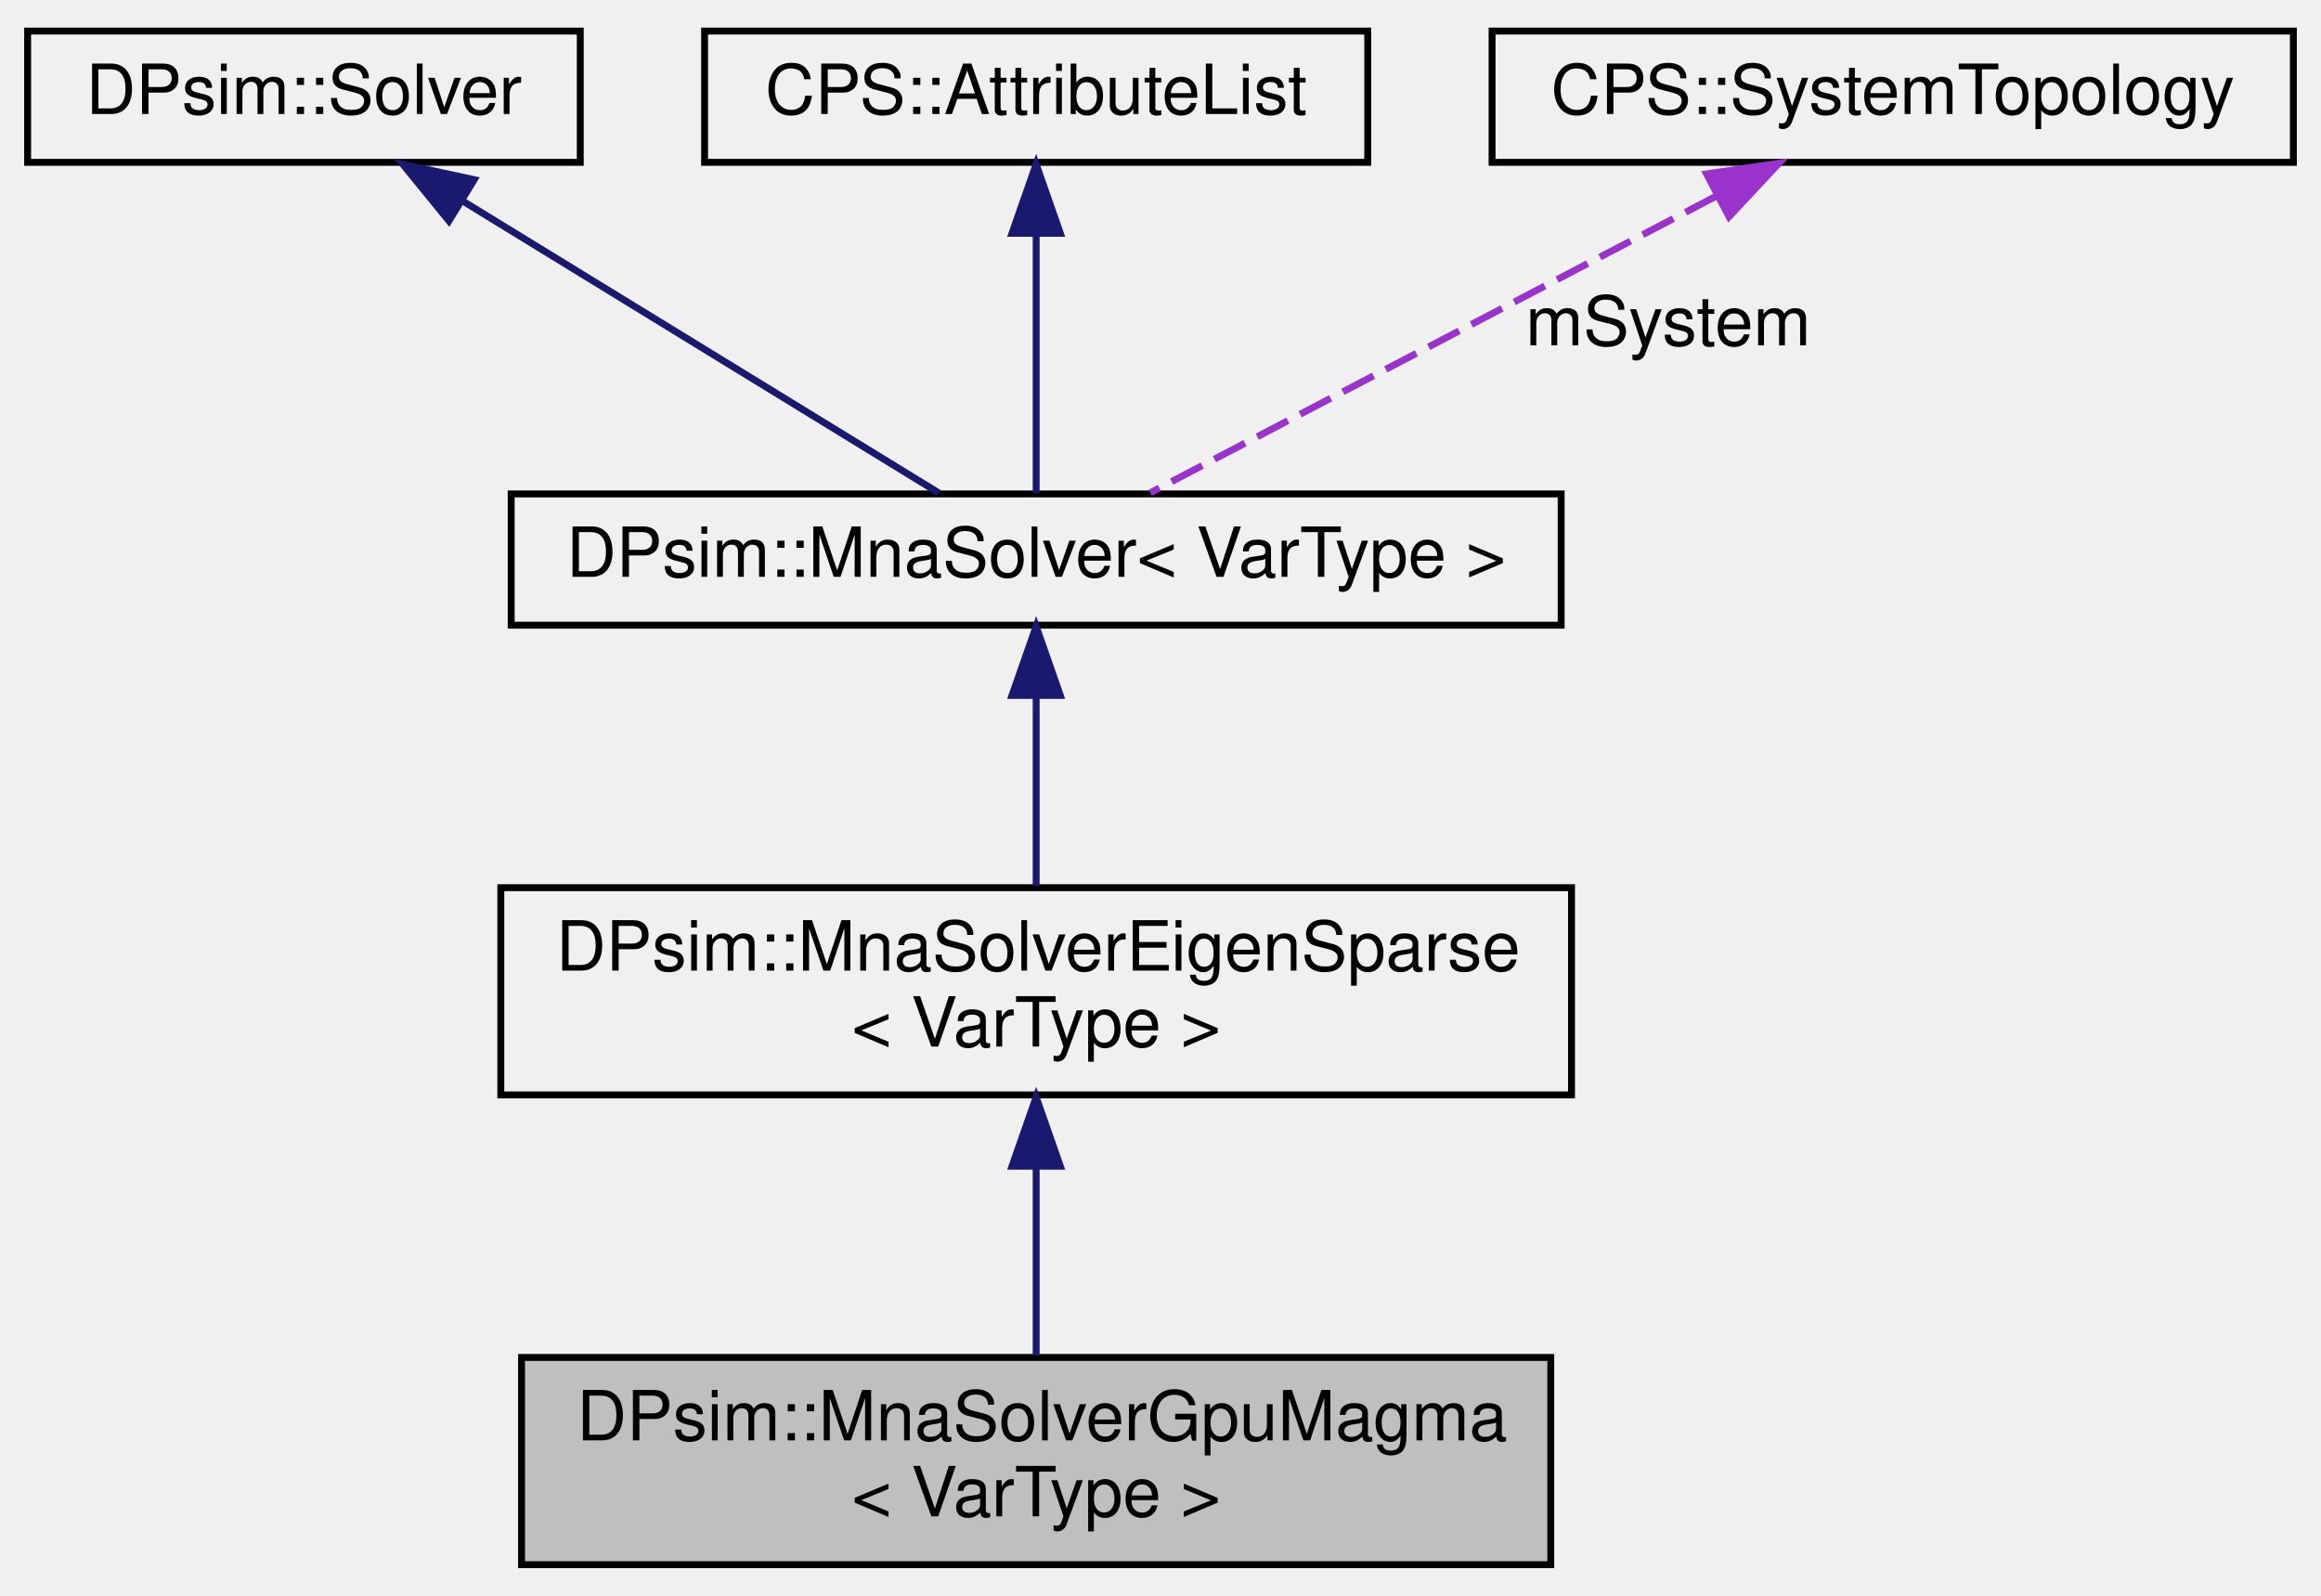
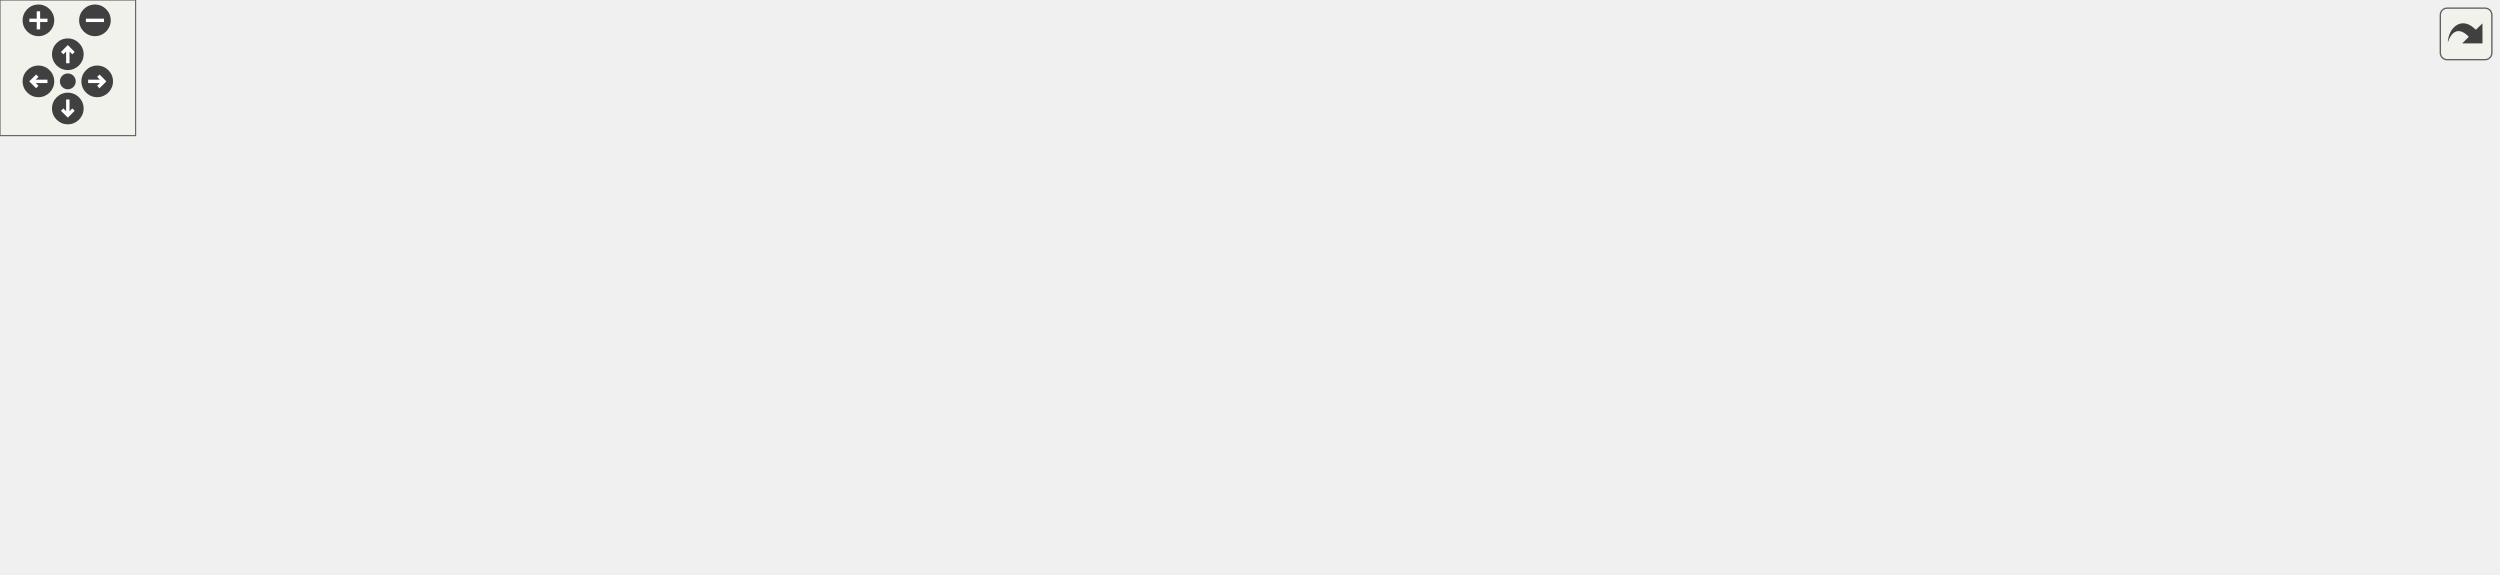
- <svg xmlns="http://www.w3.org/2000/svg" xmlns:xlink="http://www.w3.org/1999/xlink" width="336pt" height="231pt" viewBox="0.00 0.00 336.00 231.00">
-   <g id="graph0" class="graph" transform="scale(1 1) rotate(0) translate(4 227)">
-     <g id="node1" class="node">
-       <g id="a_node1">
-         <a xlink:title=" ">
-           <polygon fill="#bfbfbf" stroke="black" points="71.5,-0.5 71.5,-30.5 220.5,-30.5 220.5,-0.5 71.5,-0.5" />
-           <text text-anchor="start" x="79.5" y="-18.5" font-family="Helvetica" font-size="10.00">DPsim::MnaSolverGpuMagma</text>
-           <text text-anchor="middle" x="146" y="-7.5" font-family="Helvetica" font-size="10.00">&lt; VarType &gt;</text>
-         </a>
-       </g>
-     </g>
-     <g id="node2" class="node">
-       <g id="a_node2">
-         <a xlink:href="class_d_psim_1_1_mna_solver_eigen_sparse.html" target="_top" xlink:title="Solver class using Modified Nodal Analysis (MNA).">
-           <polygon fill="none" stroke="black" points="68.5,-68.5 68.5,-98.5 223.5,-98.5 223.5,-68.5 68.5,-68.5" />
-           <text text-anchor="start" x="76.5" y="-86.5" font-family="Helvetica" font-size="10.00">DPsim::MnaSolverEigenSparse</text>
-           <text text-anchor="middle" x="146" y="-75.5" font-family="Helvetica" font-size="10.00">&lt; VarType &gt;</text>
-         </a>
-       </g>
-     </g>
-     <g id="edge1" class="edge">
-       <path fill="none" stroke="midnightblue" d="M146,-58.03C146,-48.86 146,-38.74 146,-30.79" />
-       <polygon fill="midnightblue" stroke="midnightblue" points="142.5,-58.18 146,-68.18 149.5,-58.18 142.5,-58.18" />
-     </g>
-     <g id="node3" class="node">
-       <g id="a_node3">
-         <a xlink:href="class_d_psim_1_1_mna_solver.html" target="_top" xlink:title="Solver class using Modified Nodal Analysis (MNA).">
-           <polygon fill="none" stroke="black" points="70,-136.5 70,-155.5 222,-155.5 222,-136.5 70,-136.5" />
-           <text text-anchor="middle" x="146" y="-143.5" font-family="Helvetica" font-size="10.00">DPsim::MnaSolver&lt; VarType &gt;</text>
-         </a>
-       </g>
-     </g>
-     <g id="edge2" class="edge">
-       <path fill="none" stroke="midnightblue" d="M146,-126.22C146,-117.36 146,-106.96 146,-98.76" />
-       <polygon fill="midnightblue" stroke="midnightblue" points="142.5,-126.33 146,-136.33 149.5,-126.33 142.5,-126.33" />
-     </g>
-     <g id="node4" class="node">
-       <g id="a_node4">
-         <a xlink:href="class_d_psim_1_1_solver.html" target="_top" xlink:title="Base class for more specific solvers such as MNA, ODE or IDA.">
-           <polygon fill="none" stroke="black" points="0,-203.5 0,-222.5 80,-222.5 80,-203.5 0,-203.5" />
-           <text text-anchor="middle" x="40" y="-210.5" font-family="Helvetica" font-size="10.00">DPsim::Solver</text>
-         </a>
-       </g>
-     </g>
-     <g id="edge3" class="edge">
-       <path fill="none" stroke="midnightblue" d="M62.92,-197.94C83.92,-185.07 114.32,-166.43 131.93,-155.63" />
-       <polygon fill="midnightblue" stroke="midnightblue" points="60.99,-195.02 54.3,-203.23 64.65,-200.99 60.99,-195.02" />
-     </g>
-     <g id="node5" class="node">
-       <g id="a_node5">
-         <a xlink:href="class_c_p_s_1_1_attribute_list.html" target="_top" xlink:title="Base class of objects having attributes to access member variables.">
-           <polygon fill="none" stroke="black" points="98,-203.5 98,-222.5 194,-222.5 194,-203.5 98,-203.5" />
-           <text text-anchor="middle" x="146" y="-210.5" font-family="Helvetica" font-size="10.00">CPS::AttributeList</text>
-         </a>
-       </g>
-     </g>
-     <g id="edge4" class="edge">
-       <path fill="none" stroke="midnightblue" d="M146,-193.04C146,-180.67 146,-165.12 146,-155.63" />
-       <polygon fill="midnightblue" stroke="midnightblue" points="142.5,-193.23 146,-203.23 149.5,-193.23 142.5,-193.23" />
-     </g>
-     <g id="node6" class="node">
-       <g id="a_node6">
-         <a xlink:href="class_c_p_s_1_1_system_topology.html" target="_top" xlink:title=" ">
-           <polygon fill="none" stroke="black" points="212,-203.5 212,-222.5 328,-222.5 328,-203.5 212,-203.5" />
-           <text text-anchor="middle" x="270" y="-210.5" font-family="Helvetica" font-size="10.00">CPS::SystemTopology</text>
-         </a>
-       </g>
-     </g>
-     <g id="edge5" class="edge">
-       <path fill="none" stroke="#9a32cd" stroke-dasharray="5,2" d="M244.44,-198.6C219.89,-185.73 183.51,-166.66 162.53,-155.67" />
-       <polygon fill="#9a32cd" stroke="#9a32cd" points="243.05,-201.83 253.53,-203.37 246.3,-195.63 243.05,-201.83" />
-       <text text-anchor="middle" x="237.5" y="-177" font-family="Helvetica" font-size="10.00"> mSystem</text>
+ <svg xmlns="http://www.w3.org/2000/svg" xmlns:xlink="http://www.w3.org/1999/xlink" id="main" version="1.1" xml:space="preserve">
+   <style type="text/css">
+ .edge:hover path { stroke: red; }
+ .edge:hover polygon { stroke: red; fill: red; }
+ </style>
+   <defs>
+     <circle id="rim" cx="0" cy="0" r="7" />
+     <circle id="rim2" cx="0" cy="0" r="3.5" />
+     <g id="zoomPlus">
+       <use xlink:href="#rim" fill="#404040">
+         <set attributeName="fill" to="#808080" begin="zoomplus.mouseover" end="zoomplus.mouseout" />
+       </use>
+       <path d="M-4,0h8M0,-4v8" fill="none" stroke="white" stroke-width="1.5" pointer-events="none" />
+     </g>
+     <g id="zoomMin">
+       <use xlink:href="#rim" fill="#404040">
+         <set attributeName="fill" to="#808080" begin="zoomminus.mouseover" end="zoomminus.mouseout" />
+       </use>
+       <path d="M-4,0h8" fill="none" stroke="white" stroke-width="1.5" pointer-events="none" />
+     </g>
+     <g id="dirArrow">
+       <path fill="none" stroke="white" stroke-width="1.5" d="M0,-3.0v7 M-2.5,-0.5L0,-3.0L2.5,-0.5" />
+     </g>
+     <g id="resetDef">
+       <use xlink:href="#rim2" fill="#404040">
+         <set attributeName="fill" to="#808080" begin="reset.mouseover" end="reset.mouseout" />
+       </use>
+     </g>
+   </defs>
+   <svg id="graph" class="graph">
+     <g id="viewport">
+       <g id="node1" class="node">
+         <g id="a_node1">
+           <a xlink:title=" ">
+             <polygon fill="#bfbfbf" stroke="black" points="956,-112 956,-142 1105,-142 1105,-112 956,-112" />
+             <text text-anchor="start" x="964" y="-130" font-family="Helvetica" font-size="10.00">DPsim::MnaSolverGpuMagma</text>
+             <text text-anchor="middle" x="1030.5" y="-119" font-family="Helvetica" font-size="10.00">&lt; VarType &gt;</text>
+           </a>
+         </g>
+       </g>
+       <g id="node2" class="node">
+         <g id="a_node2">
+           <a xlink:href="class_d_psim_1_1_mna_solver_eigen_sparse.html" target="_top" xlink:title="Solver class using Modified Nodal Analysis (MNA).">
+             <polygon fill="none" stroke="black" points="764,-112 764,-142 919,-142 919,-112 764,-112" />
+             <text text-anchor="start" x="772" y="-130" font-family="Helvetica" font-size="10.00">DPsim::MnaSolverEigenSparse</text>
+             <text text-anchor="middle" x="841.5" y="-119" font-family="Helvetica" font-size="10.00">&lt; VarType &gt;</text>
+           </a>
+         </g>
+       </g>
+       <g id="edge1" class="edge">
+         <path fill="none" stroke="midnightblue" d="M929.39,-127C938.2,-127 947.08,-127 955.74,-127" />
+         <polygon fill="midnightblue" stroke="midnightblue" points="929.1,-123.5 919.1,-127 929.1,-130.5 929.1,-123.5" />
+       </g>
+       <g id="node3" class="node">
+         <g id="a_node3">
+           <a xlink:href="class_d_psim_1_1_mna_solver.html" target="_top" xlink:title="Solver class using Modified Nodal Analysis (MNA).">
+             <polygon fill="none" stroke="black" points="575,-117.5 575,-136.5 727,-136.5 727,-117.5 575,-117.5" />
+             <text text-anchor="middle" x="651" y="-124.5" font-family="Helvetica" font-size="10.00">DPsim::MnaSolver&lt; VarType &gt;</text>
+           </a>
+         </g>
+       </g>
+       <g id="edge2" class="edge">
+         <path fill="none" stroke="midnightblue" d="M737.06,-127C745.99,-127 755.04,-127 763.87,-127" />
+         <polygon fill="midnightblue" stroke="midnightblue" points="737.04,-123.5 727.04,-127 737.04,-130.5 737.04,-123.5" />
+       </g>
+       <g id="node4" class="node">
+         <g id="a_node4">
+           <a xlink:href="class_d_psim_1_1_solver.html" target="_top" xlink:title="Base class for more specific solvers such as MNA, ODE or IDA.">
+             <polygon fill="none" stroke="black" points="360.5,-174.5 360.5,-193.5 440.5,-193.5 440.5,-174.5 360.5,-174.5" />
+             <text text-anchor="middle" x="400.5" y="-181.5" font-family="Helvetica" font-size="10.00">DPsim::Solver</text>
+           </a>
+         </g>
+       </g>
+       <g id="edge3" class="edge">
+         <path fill="none" stroke="midnightblue" d="M450.6,-174.15C481.26,-167.86 521.52,-159.34 557,-151 575.99,-146.54 597.05,-141.14 614.32,-136.6" />
+         <polygon fill="midnightblue" stroke="midnightblue" points="449.68,-170.76 440.59,-176.19 451.09,-177.62 449.68,-170.76" />
+       </g>
+       <g id="node5" class="node">
+         <g id="a_node5">
+           <a xlink:href="class_c_p_s_1_1_attribute_list.html" target="_top" xlink:title="Base class of objects having attributes to access member variables.">
+             <polygon fill="none" stroke="black" points="352.5,-136.5 352.5,-155.5 448.5,-155.5 448.5,-136.5 352.5,-136.5" />
+             <text text-anchor="middle" x="400.5" y="-143.5" font-family="Helvetica" font-size="10.00">CPS::AttributeList</text>
+           </a>
+         </g>
+       </g>
+       <g id="edge4" class="edge">
+         <path fill="none" stroke="midnightblue" d="M458.9,-141.61C493.36,-138.98 537.59,-135.59 574.82,-132.75" />
+         <polygon fill="midnightblue" stroke="midnightblue" points="458.24,-138.15 448.53,-142.4 458.77,-145.13 458.24,-138.15" />
+       </g>
+       <g id="node6" class="node">
+         <g id="a_node6">
+           <a xlink:href="class_c_p_s_1_1_system_topology.html" target="_top" xlink:title=" ">
+             <polygon fill="none" stroke="black" points="342.5,-98.5 342.5,-117.5 458.5,-117.5 458.5,-98.5 342.5,-98.5" />
+             <text text-anchor="middle" x="400.5" y="-105.5" font-family="Helvetica" font-size="10.00">CPS::SystemTopology</text>
+           </a>
+         </g>
+       </g>
+       <g id="edge5" class="edge">
+         <path fill="none" stroke="#9a32cd" stroke-dasharray="5,2" d="M468.99,-112.55C496.32,-114.45 528.17,-116.74 557,-119 562.82,-119.46 568.84,-119.94 574.89,-120.44" />
+         <polygon fill="#9a32cd" stroke="#9a32cd" points="468.97,-109.04 458.75,-111.84 468.48,-116.02 468.97,-109.04" />
+         <text text-anchor="middle" x="519" y="-122" font-family="Helvetica" font-size="10.00"> mSystem</text>
+       </g>
+       <g id="node7" class="node">
+         <g id="a_node7">
+           <a xlink:href="class_c_p_s_1_1_attribute.html" target="_top" xlink:title=" ">
+             <polygon fill="none" stroke="black" points="338,-60.5 338,-79.5 463,-79.5 463,-60.5 338,-60.5" />
+             <text text-anchor="middle" x="400.5" y="-67.5" font-family="Helvetica" font-size="10.00">CPS::Attribute&lt; Matrix &gt;</text>
+           </a>
+         </g>
+       </g>
+       <g id="edge6" class="edge">
+         <path fill="none" stroke="#9a32cd" stroke-dasharray="5,2" d="M473.13,-80.98C499.63,-85.55 529.83,-91.35 557,-98 579.34,-103.47 604.19,-111.31 622.58,-117.46" />
+         <polygon fill="#9a32cd" stroke="#9a32cd" points="473.61,-77.52 463.17,-79.3 472.44,-84.42 473.61,-77.52" />
+         <text text-anchor="middle" x="519" y="-101" font-family="Helvetica" font-size="10.00"> mLeftSideVector</text>
+       </g>
+       <g id="node8" class="node">
+         <g id="a_node8">
+           <a xlink:href="class_c_p_s_1_1_attribute_base.html" target="_top" xlink:title=" ">
+             <polygon fill="none" stroke="black" points="2.5,-97.5 2.5,-116.5 105.5,-116.5 105.5,-97.5 2.5,-97.5" />
+             <text text-anchor="middle" x="54" y="-104.5" font-family="Helvetica" font-size="10.00">CPS::AttributeBase</text>
+           </a>
+         </g>
+       </g>
+       <g id="edge7" class="edge">
+         <path fill="none" stroke="midnightblue" d="M116.04,-103.73C169.88,-100.43 250.38,-94.43 320,-85 330.86,-83.53 342.48,-81.56 353.39,-79.54" />
+         <polygon fill="midnightblue" stroke="midnightblue" points="115.74,-100.25 105.97,-104.34 116.16,-107.23 115.74,-100.25" />
+       </g>
+       <g id="node10" class="node">
+         <g id="a_node10">
+           <a xlink:href="class_c_p_s_1_1_attribute.html" target="_top" xlink:title=" ">
+             <polygon fill="none" stroke="black" points="147,-60.5 147,-79.5 251,-79.5 251,-60.5 147,-60.5" />
+             <text text-anchor="middle" x="199" y="-67.5" font-family="Helvetica" font-size="10.00">CPS::Attribute&lt; T &gt;</text>
+           </a>
+         </g>
+       </g>
+       <g id="edge10" class="edge">
+         <path fill="none" stroke="midnightblue" d="M101.58,-94.95C120.77,-89.98 142.71,-84.31 160.8,-79.62" />
+         <polygon fill="midnightblue" stroke="midnightblue" points="100.63,-91.58 91.83,-97.47 102.38,-98.36 100.63,-91.58" />
+       </g>
+       <g id="node9" class="node">
+         <g id="a_node9">
+           <a xlink:title=" ">
+             <polygon fill="none" stroke="#bfbfbf" points="145,-0.5 145,-41.5 253,-41.5 253,-0.5 145,-0.5" />
+             <text text-anchor="start" x="153" y="-29.5" font-family="Helvetica" font-size="10.00">std::enable_shared</text>
+             <text text-anchor="start" x="153" y="-18.5" font-family="Helvetica" font-size="10.00">_from_this&lt; Attribute</text>
+             <text text-anchor="middle" x="199" y="-7.5" font-family="Helvetica" font-size="10.00">&lt; Matrix &gt; &gt;</text>
+           </a>
+         </g>
+       </g>
+       <g id="edge8" class="edge">
+         <path fill="none" stroke="midnightblue" d="M262.94,-36.46C294.98,-44.33 332.91,-53.65 360.66,-60.46" />
+         <polygon fill="midnightblue" stroke="midnightblue" points="263.75,-33.05 253.2,-34.07 262.08,-39.85 263.75,-33.05" />
+       </g>
+       <g id="edge9" class="edge">
+         <path fill="none" stroke="orange" stroke-dasharray="5,2" d="M261.29,-70C285.6,-70 313.5,-70 337.85,-70" />
+         <polygon fill="orange" stroke="orange" points="261.12,-66.5 251.12,-70 261.12,-73.5 261.12,-66.5" />
+         <text text-anchor="middle" x="295.5" y="-73" font-family="Helvetica" font-size="10.00"> &lt; Matrix &gt;</text>
+       </g>
+       <g id="node11" class="node">
+         <g id="a_node11">
+           <a xlink:title=" ">
+             <polygon fill="none" stroke="#bfbfbf" points="0,-37.5 0,-78.5 108,-78.5 108,-37.5 0,-37.5" />
+             <text text-anchor="start" x="8" y="-66.5" font-family="Helvetica" font-size="10.00">std::enable_shared</text>
+             <text text-anchor="start" x="8" y="-55.5" font-family="Helvetica" font-size="10.00">_from_this&lt; Attribute</text>
+             <text text-anchor="middle" x="54" y="-44.5" font-family="Helvetica" font-size="10.00">&lt; T &gt; &gt;</text>
+           </a>
+         </g>
+       </g>
+       <g id="edge11" class="edge">
+         <path fill="none" stroke="midnightblue" d="M118.38,-63.32C127.82,-64.11 137.45,-64.92 146.61,-65.69" />
+         <polygon fill="midnightblue" stroke="midnightblue" points="118.51,-59.82 108.25,-62.47 117.92,-66.79 118.51,-59.82" />
+       </g>
+     </g>
+   </svg>
+   <g id="navigator" transform="translate(0 0)" fill="#404254">
+     <rect fill="#f2f5e9" fill-opacity="0.5" stroke="#606060" stroke-width=".5" x="0" y="0" width="60" height="60" />
+     <use id="zoomplus" xlink:href="#zoomPlus" x="17" y="9" />
+     <use id="zoomminus" xlink:href="#zoomMin" x="42" y="9" />
+     <use id="reset" xlink:href="#resetDef" x="30" y="36" />
+     <g id="arrowUp" xlink:href="#dirArrow" transform="translate(30 24)">
+       <use xlink:href="#rim" fill="#404040">
+         <set attributeName="fill" to="#808080" begin="arrowUp.mouseover" end="arrowUp.mouseout" />
+       </use>
+       <path fill="none" stroke="white" stroke-width="1.5" d="M0,-3.0v7 M-2.5,-0.5L0,-3.0L2.5,-0.5" />
+     </g>
+     <g id="arrowRight" xlink:href="#dirArrow" transform="rotate(90) translate(36 -43)">
+       <use xlink:href="#rim" fill="#404040">
+         <set attributeName="fill" to="#808080" begin="arrowRight.mouseover" end="arrowRight.mouseout" />
+       </use>
+       <path fill="none" stroke="white" stroke-width="1.5" d="M0,-3.0v7 M-2.5,-0.5L0,-3.0L2.5,-0.5" />
+     </g>
+     <g id="arrowDown" xlink:href="#dirArrow" transform="rotate(180) translate(-30 -48)">
+       <use xlink:href="#rim" fill="#404040">
+         <set attributeName="fill" to="#808080" begin="arrowDown.mouseover" end="arrowDown.mouseout" />
+       </use>
+       <path fill="none" stroke="white" stroke-width="1.5" d="M0,-3.0v7 M-2.5,-0.5L0,-3.0L2.5,-0.5" />
+     </g>
+     <g id="arrowLeft" xlink:href="#dirArrow" transform="rotate(270) translate(-36 17)">
+       <use xlink:href="#rim" fill="#404040">
+         <set attributeName="fill" to="#808080" begin="arrowLeft.mouseover" end="arrowLeft.mouseout" />
+       </use>
+       <path fill="none" stroke="white" stroke-width="1.5" d="M0,-3.0v7 M-2.5,-0.5L0,-3.0L2.5,-0.5" />
    </g>
  </g>
+   <svg viewBox="0 0 15 15" width="100%" height="30px" preserveAspectRatio="xMaxYMin meet">
+     <g id="arrow_out" transform="scale(0.3 0.3)">
+       <a xlink:href="class_d_psim_1_1_mna_solver_gpu_magma__coll__graph_org.svg" target="_base">
+         <rect id="button" ry="5" rx="5" y="6" x="6" height="38" width="38" fill="#f2f5e9" fill-opacity="0.5" stroke="#606060" stroke-width="1.0" />
+         <path id="arrow" d="M 11.5,31.437 C 11.94,20.098 22.043,11.323 32.159,21.979 L 37.069,17.246 C 37.069,17.246 37.088,32 37.088,32 L 22.16,31.978 C 22.16,31.978 26.998,27.14 26.998,27.14 C 18.529,18.264 13.292,25.23 11.5,31.437 z" style="fill:#404040;" />
+       </a>
+     </g>
+   </svg>
</svg>
